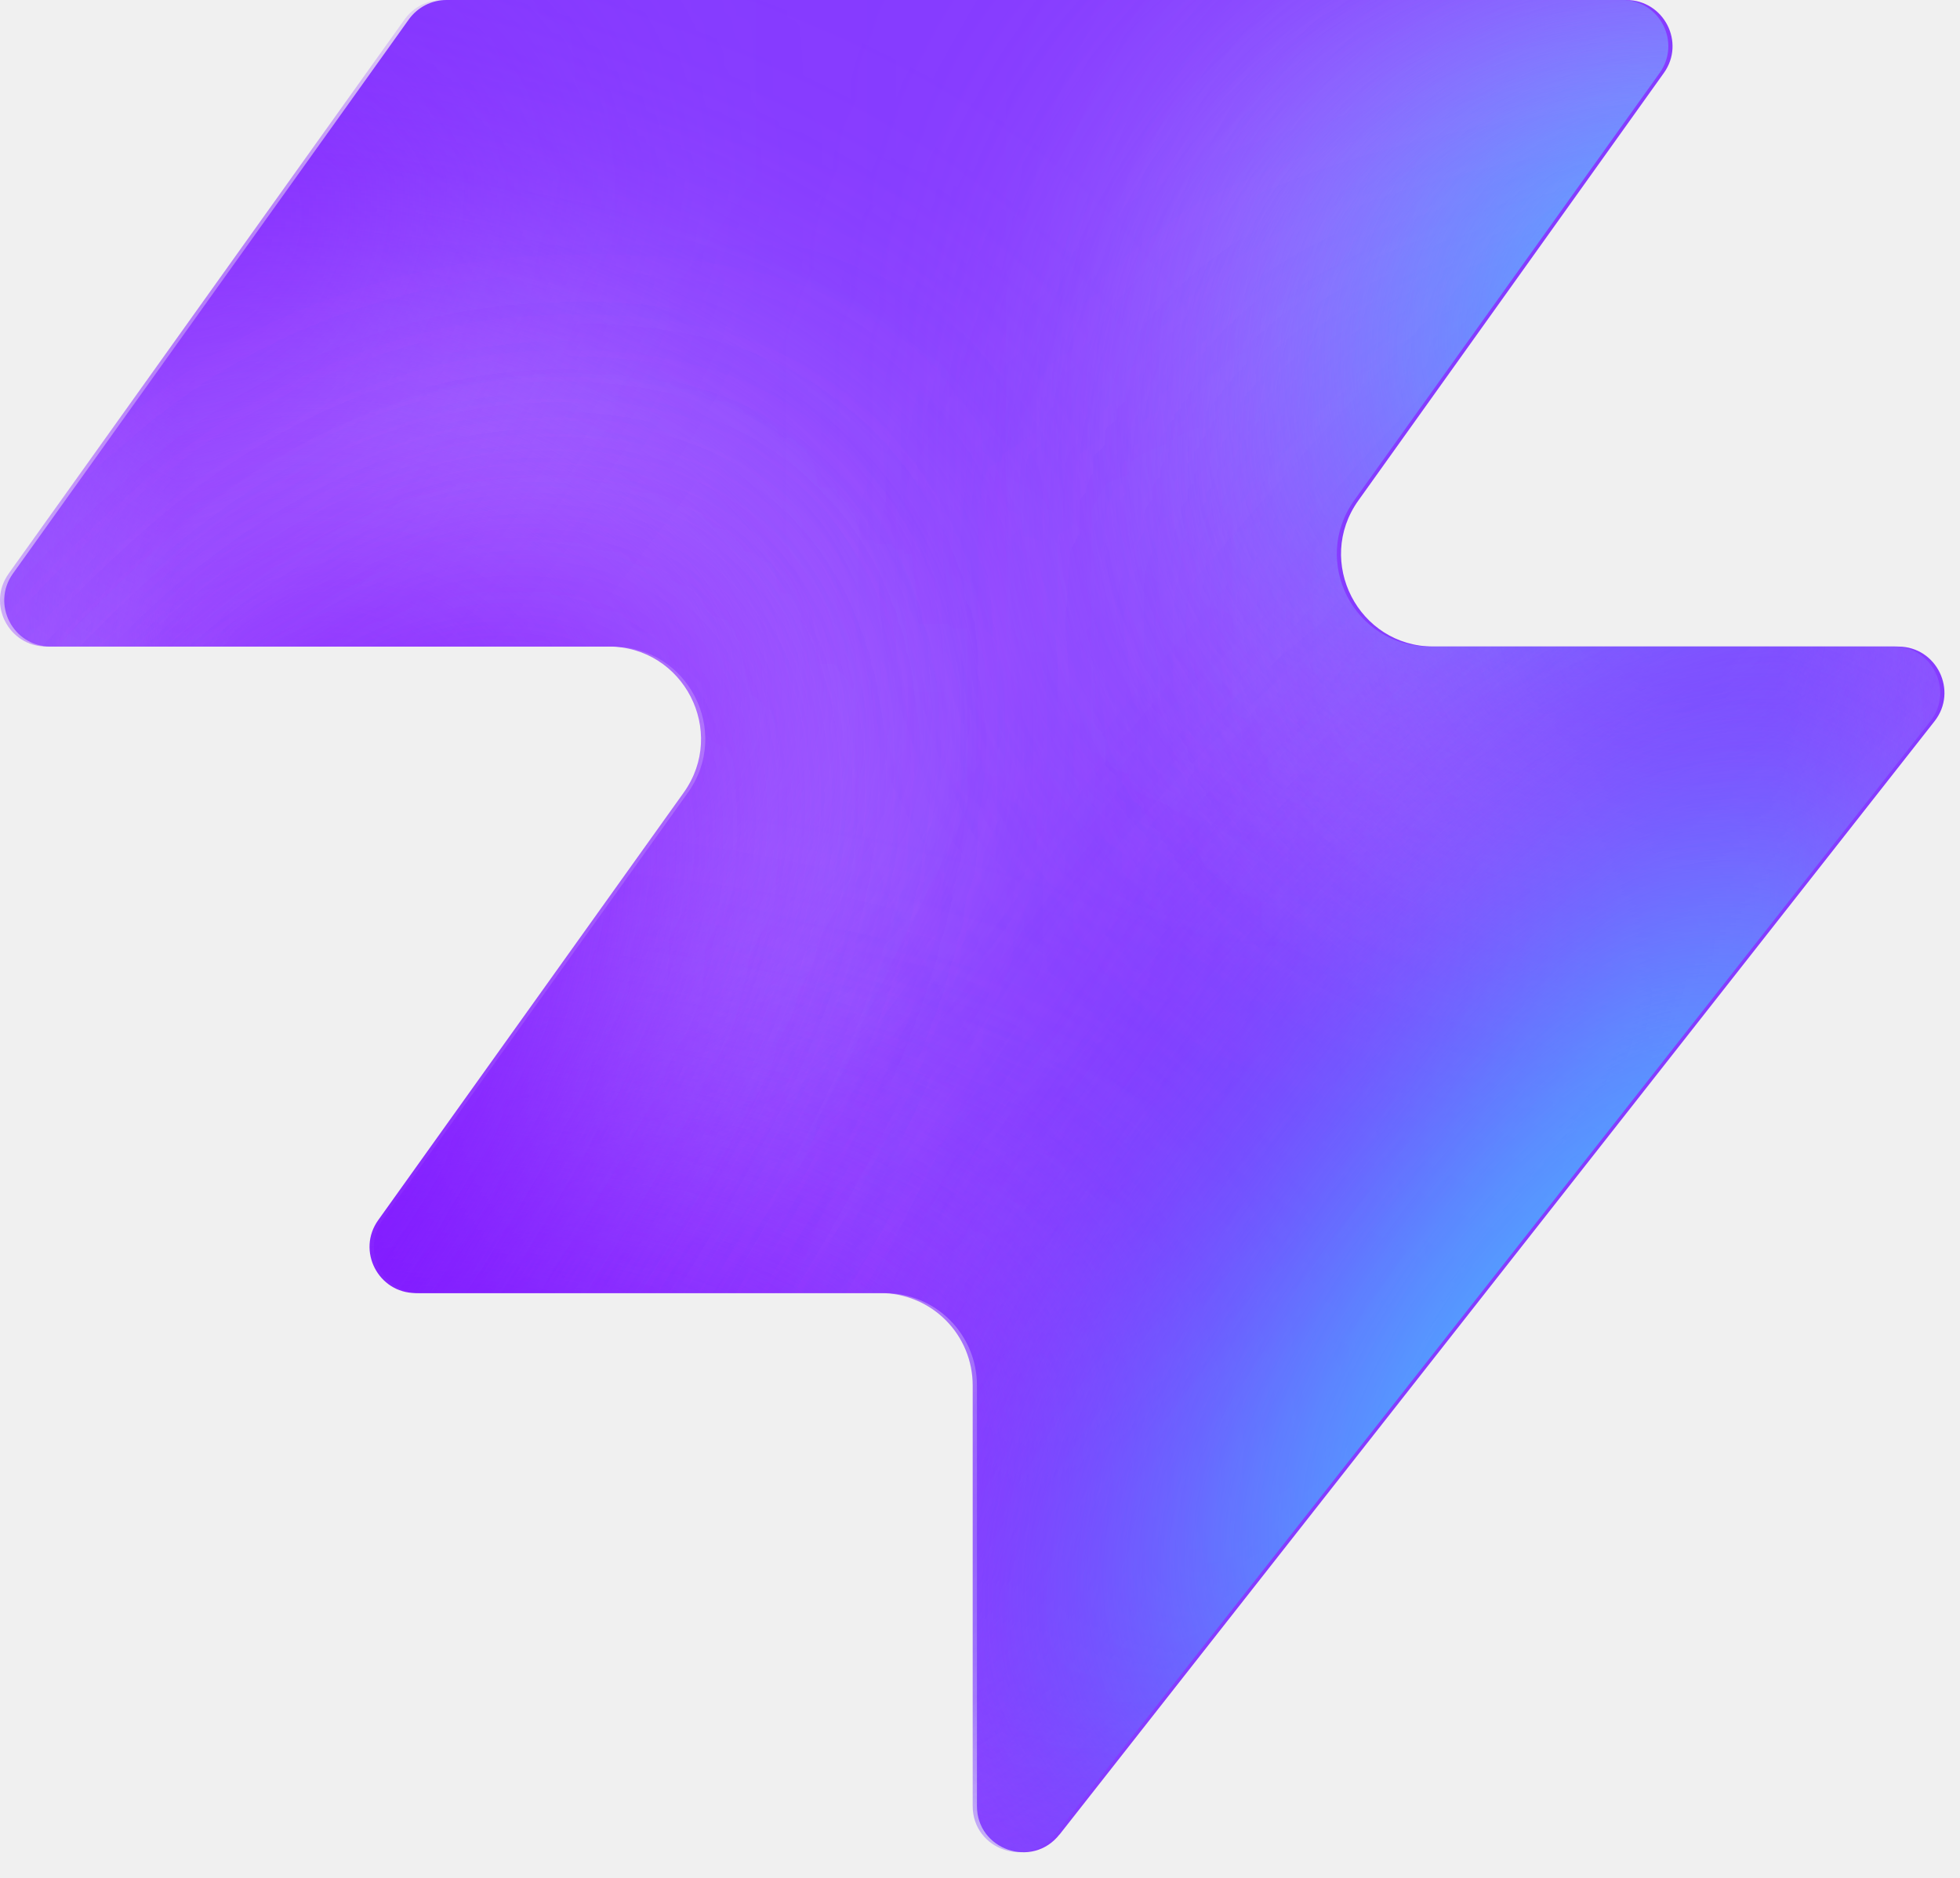
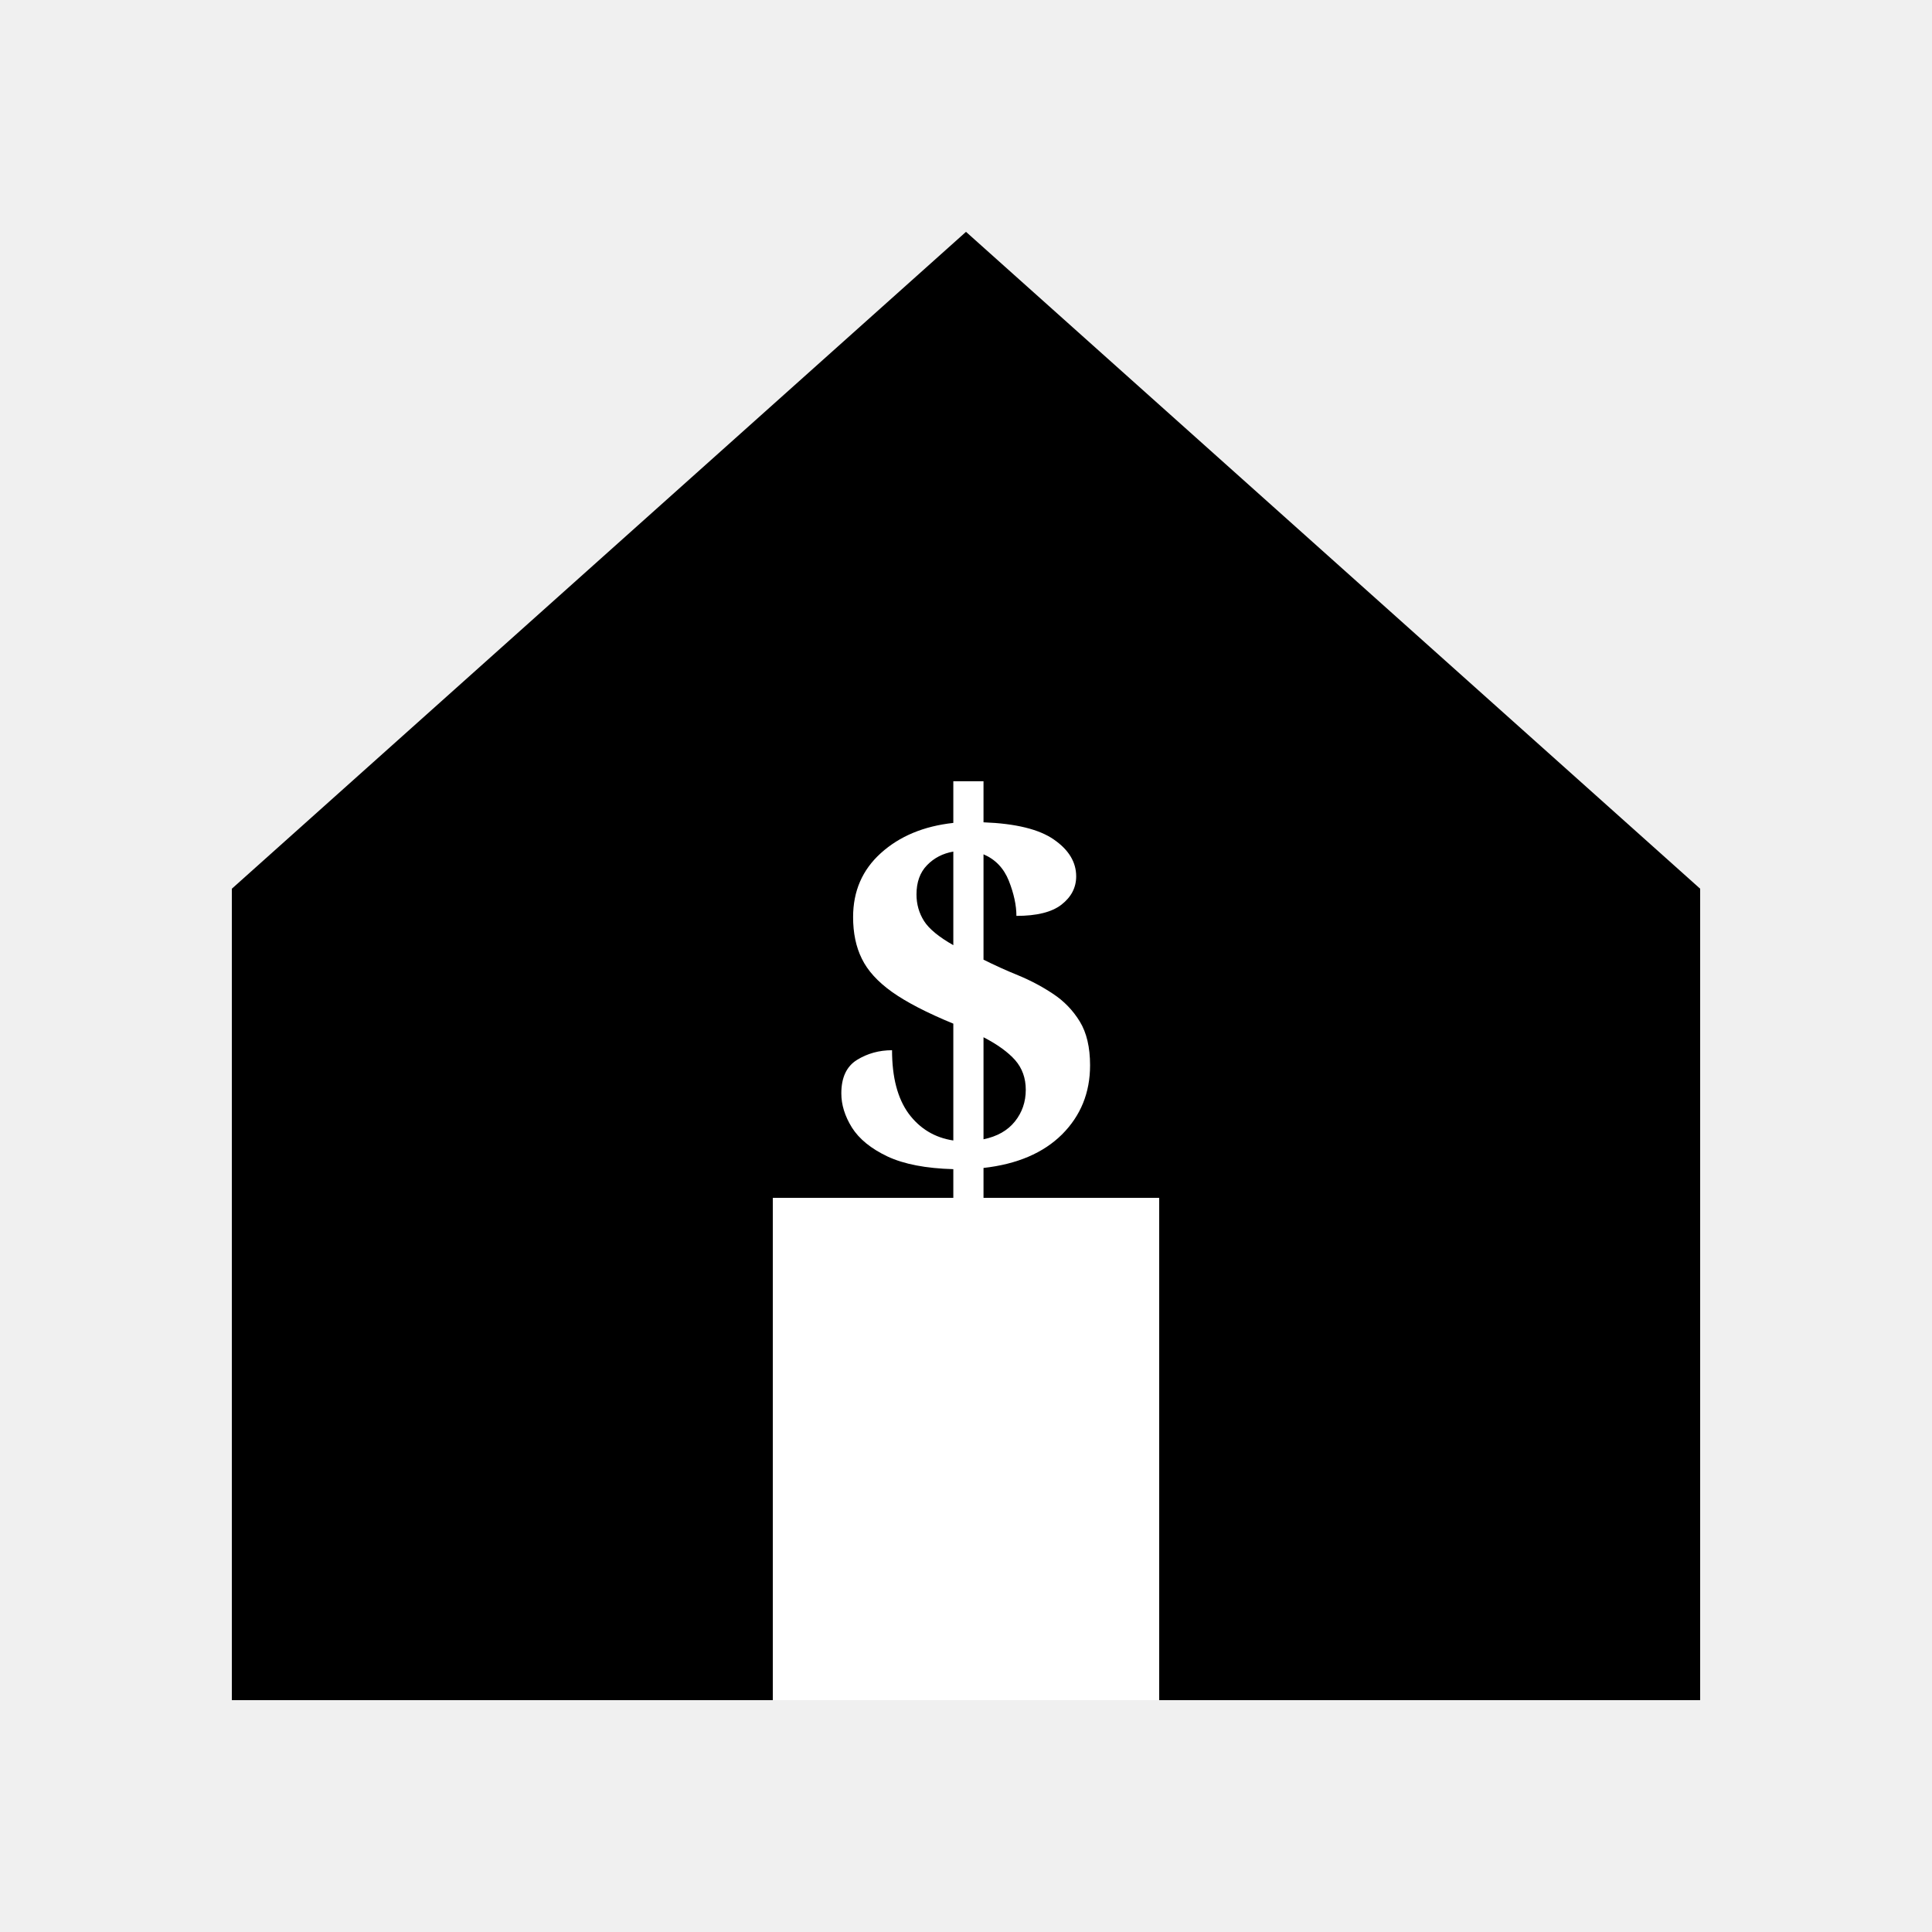
- <svg xmlns="http://www.w3.org/2000/svg" width="48" height="46" fill="none" viewBox="0 0 48 46">
-   <path fill="#863bff" d="M25.946 44.938c-.664.845-2.021.375-2.021-.698V33.937a2.26 2.26 0 0 0-2.262-2.262H10.287c-.92 0-1.456-1.04-.92-1.788l7.48-10.471c1.07-1.497 0-3.578-1.842-3.578H1.237c-.92 0-1.456-1.04-.92-1.788L10.013.474c.214-.297.556-.474.92-.474h28.894c.92 0 1.456 1.04.92 1.788l-7.48 10.471c-1.07 1.498 0 3.579 1.842 3.579h11.377c.943 0 1.473 1.088.89 1.83L25.947 44.94z" style="fill:#863bff;fill:color(display-p3 .525 .23 1);fill-opacity:1" />
-   <mask id="a" width="48" height="46" x="0" y="0" maskUnits="userSpaceOnUse" style="mask-type:alpha">
-     <path fill="#000" d="M25.842 44.938c-.664.844-2.021.375-2.021-.698V33.937a2.26 2.26 0 0 0-2.262-2.262H10.183c-.92 0-1.456-1.04-.92-1.788l7.48-10.471c1.07-1.498 0-3.579-1.842-3.579H1.133c-.92 0-1.456-1.04-.92-1.787L9.91.473c.214-.297.556-.474.92-.474h28.894c.92 0 1.456 1.04.92 1.788l-7.48 10.471c-1.07 1.498 0 3.578 1.842 3.578h11.377c.943 0 1.473 1.088.89 1.832L25.843 44.94z" style="fill:#000;fill-opacity:1" />
-   </mask>
-   <g mask="url(#a)">
-     <g filter="url(#b)">
-       <ellipse cx="5.508" cy="14.704" fill="#ede6ff" rx="5.508" ry="14.704" style="fill:#ede6ff;fill:color(display-p3 .927 .903 1);fill-opacity:1" transform="matrix(.00324 1 1 -.00324 -4.47 31.516)" />
-     </g>
-     <g filter="url(#c)">
-       <ellipse cx="10.399" cy="29.851" fill="#ede6ff" rx="10.399" ry="29.851" style="fill:#ede6ff;fill:color(display-p3 .927 .903 1);fill-opacity:1" transform="matrix(.00324 1 1 -.00324 -39.328 7.883)" />
-     </g>
-     <g filter="url(#d)">
-       <ellipse cx="5.508" cy="30.487" fill="#7e14ff" rx="5.508" ry="30.487" style="fill:#7e14ff;fill:color(display-p3 .492 .077 1);fill-opacity:1" transform="rotate(89.814 -25.913 -14.639)scale(1 -1)" />
-     </g>
-     <g filter="url(#e)">
-       <ellipse cx="5.508" cy="30.599" fill="#7e14ff" rx="5.508" ry="30.599" style="fill:#7e14ff;fill:color(display-p3 .492 .077 1);fill-opacity:1" transform="rotate(89.814 -32.644 -3.334)scale(1 -1)" />
-     </g>
-     <g filter="url(#f)">
-       <ellipse cx="5.508" cy="30.599" fill="#7e14ff" rx="5.508" ry="30.599" style="fill:#7e14ff;fill:color(display-p3 .492 .077 1);fill-opacity:1" transform="matrix(.00324 1 1 -.00324 -34.34 30.47)" />
-     </g>
-     <g filter="url(#g)">
-       <ellipse cx="14.072" cy="22.078" fill="#ede6ff" rx="14.072" ry="22.078" style="fill:#ede6ff;fill:color(display-p3 .927 .903 1);fill-opacity:1" transform="rotate(93.35 24.506 48.493)scale(-1 1)" />
-     </g>
-     <g filter="url(#h)">
-       <ellipse cx="3.47" cy="21.501" fill="#7e14ff" rx="3.47" ry="21.501" style="fill:#7e14ff;fill:color(display-p3 .492 .077 1);fill-opacity:1" transform="rotate(89.009 28.708 47.59)scale(-1 1)" />
-     </g>
-     <g filter="url(#i)">
-       <ellipse cx="3.47" cy="21.501" fill="#7e14ff" rx="3.47" ry="21.501" style="fill:#7e14ff;fill:color(display-p3 .492 .077 1);fill-opacity:1" transform="rotate(89.009 28.708 47.59)scale(-1 1)" />
-     </g>
-     <g filter="url(#j)">
-       <ellipse cx=".387" cy="8.972" fill="#7e14ff" rx="4.407" ry="29.108" style="fill:#7e14ff;fill:color(display-p3 .492 .077 1);fill-opacity:1" transform="rotate(39.51 .387 8.972)" />
-     </g>
-     <g filter="url(#k)">
-       <ellipse cx="47.523" cy="-6.092" fill="#7e14ff" rx="4.407" ry="29.108" style="fill:#7e14ff;fill:color(display-p3 .492 .077 1);fill-opacity:1" transform="rotate(37.892 47.523 -6.092)" />
-     </g>
-     <g filter="url(#l)">
-       <ellipse cx="41.412" cy="6.333" fill="#47bfff" rx="5.971" ry="9.665" style="fill:#47bfff;fill:color(display-p3 .28 .748 1);fill-opacity:1" transform="rotate(37.892 41.412 6.333)" />
-     </g>
-     <g filter="url(#m)">
-       <ellipse cx="-1.879" cy="38.332" fill="#7e14ff" rx="4.407" ry="29.108" style="fill:#7e14ff;fill:color(display-p3 .492 .077 1);fill-opacity:1" transform="rotate(37.892 -1.88 38.332)" />
-     </g>
-     <g filter="url(#n)">
-       <ellipse cx="-1.879" cy="38.332" fill="#7e14ff" rx="4.407" ry="29.108" style="fill:#7e14ff;fill:color(display-p3 .492 .077 1);fill-opacity:1" transform="rotate(37.892 -1.88 38.332)" />
-     </g>
-     <g filter="url(#o)">
-       <ellipse cx="35.651" cy="29.907" fill="#7e14ff" rx="4.407" ry="29.108" style="fill:#7e14ff;fill:color(display-p3 .492 .077 1);fill-opacity:1" transform="rotate(37.892 35.651 29.907)" />
-     </g>
-     <g filter="url(#p)">
-       <ellipse cx="38.418" cy="32.4" fill="#47bfff" rx="5.971" ry="15.297" style="fill:#47bfff;fill:color(display-p3 .28 .748 1);fill-opacity:1" transform="rotate(37.892 38.418 32.4)" />
-     </g>
-   </g>
-   <defs>
-     <filter id="b" width="60.045" height="41.654" x="-19.77" y="16.149" color-interpolation-filters="sRGB" filterUnits="userSpaceOnUse">
-       <feFlood flood-opacity="0" result="BackgroundImageFix" />
-       <feBlend in="SourceGraphic" in2="BackgroundImageFix" result="shape" />
-       <feGaussianBlur result="effect1_foregroundBlur_2002_17158" stdDeviation="7.659" />
-     </filter>
-     <filter id="c" width="90.34" height="51.437" x="-54.613" y="-7.533" color-interpolation-filters="sRGB" filterUnits="userSpaceOnUse">
-       <feFlood flood-opacity="0" result="BackgroundImageFix" />
-       <feBlend in="SourceGraphic" in2="BackgroundImageFix" result="shape" />
-       <feGaussianBlur result="effect1_foregroundBlur_2002_17158" stdDeviation="7.659" />
-     </filter>
-     <filter id="d" width="79.355" height="29.4" x="-49.64" y="2.03" color-interpolation-filters="sRGB" filterUnits="userSpaceOnUse">
-       <feFlood flood-opacity="0" result="BackgroundImageFix" />
-       <feBlend in="SourceGraphic" in2="BackgroundImageFix" result="shape" />
-       <feGaussianBlur result="effect1_foregroundBlur_2002_17158" stdDeviation="4.596" />
-     </filter>
-     <filter id="e" width="79.579" height="29.4" x="-45.045" y="20.029" color-interpolation-filters="sRGB" filterUnits="userSpaceOnUse">
-       <feFlood flood-opacity="0" result="BackgroundImageFix" />
-       <feBlend in="SourceGraphic" in2="BackgroundImageFix" result="shape" />
-       <feGaussianBlur result="effect1_foregroundBlur_2002_17158" stdDeviation="4.596" />
-     </filter>
-     <filter id="f" width="79.579" height="29.4" x="-43.513" y="21.178" color-interpolation-filters="sRGB" filterUnits="userSpaceOnUse">
-       <feFlood flood-opacity="0" result="BackgroundImageFix" />
-       <feBlend in="SourceGraphic" in2="BackgroundImageFix" result="shape" />
-       <feGaussianBlur result="effect1_foregroundBlur_2002_17158" stdDeviation="4.596" />
-     </filter>
-     <filter id="g" width="74.749" height="58.852" x="15.756" y="-17.901" color-interpolation-filters="sRGB" filterUnits="userSpaceOnUse">
-       <feFlood flood-opacity="0" result="BackgroundImageFix" />
-       <feBlend in="SourceGraphic" in2="BackgroundImageFix" result="shape" />
-       <feGaussianBlur result="effect1_foregroundBlur_2002_17158" stdDeviation="7.659" />
-     </filter>
-     <filter id="h" width="61.377" height="25.362" x="23.548" y="2.284" color-interpolation-filters="sRGB" filterUnits="userSpaceOnUse">
-       <feFlood flood-opacity="0" result="BackgroundImageFix" />
-       <feBlend in="SourceGraphic" in2="BackgroundImageFix" result="shape" />
-       <feGaussianBlur result="effect1_foregroundBlur_2002_17158" stdDeviation="4.596" />
-     </filter>
-     <filter id="i" width="61.377" height="25.362" x="23.548" y="2.284" color-interpolation-filters="sRGB" filterUnits="userSpaceOnUse">
-       <feFlood flood-opacity="0" result="BackgroundImageFix" />
-       <feBlend in="SourceGraphic" in2="BackgroundImageFix" result="shape" />
-       <feGaussianBlur result="effect1_foregroundBlur_2002_17158" stdDeviation="4.596" />
-     </filter>
-     <filter id="j" width="56.045" height="63.649" x="-27.636" y="-22.853" color-interpolation-filters="sRGB" filterUnits="userSpaceOnUse">
-       <feFlood flood-opacity="0" result="BackgroundImageFix" />
-       <feBlend in="SourceGraphic" in2="BackgroundImageFix" result="shape" />
-       <feGaussianBlur result="effect1_foregroundBlur_2002_17158" stdDeviation="4.596" />
-     </filter>
-     <filter id="k" width="54.814" height="64.646" x="20.116" y="-38.415" color-interpolation-filters="sRGB" filterUnits="userSpaceOnUse">
-       <feFlood flood-opacity="0" result="BackgroundImageFix" />
-       <feBlend in="SourceGraphic" in2="BackgroundImageFix" result="shape" />
-       <feGaussianBlur result="effect1_foregroundBlur_2002_17158" stdDeviation="4.596" />
-     </filter>
-     <filter id="l" width="33.541" height="35.313" x="24.641" y="-11.323" color-interpolation-filters="sRGB" filterUnits="userSpaceOnUse">
-       <feFlood flood-opacity="0" result="BackgroundImageFix" />
-       <feBlend in="SourceGraphic" in2="BackgroundImageFix" result="shape" />
-       <feGaussianBlur result="effect1_foregroundBlur_2002_17158" stdDeviation="4.596" />
-     </filter>
-     <filter id="m" width="54.814" height="64.646" x="-29.286" y="6.009" color-interpolation-filters="sRGB" filterUnits="userSpaceOnUse">
-       <feFlood flood-opacity="0" result="BackgroundImageFix" />
-       <feBlend in="SourceGraphic" in2="BackgroundImageFix" result="shape" />
-       <feGaussianBlur result="effect1_foregroundBlur_2002_17158" stdDeviation="4.596" />
-     </filter>
-     <filter id="n" width="54.814" height="64.646" x="-29.286" y="6.009" color-interpolation-filters="sRGB" filterUnits="userSpaceOnUse">
-       <feFlood flood-opacity="0" result="BackgroundImageFix" />
-       <feBlend in="SourceGraphic" in2="BackgroundImageFix" result="shape" />
-       <feGaussianBlur result="effect1_foregroundBlur_2002_17158" stdDeviation="4.596" />
-     </filter>
-     <filter id="o" width="54.814" height="64.646" x="8.244" y="-2.416" color-interpolation-filters="sRGB" filterUnits="userSpaceOnUse">
-       <feFlood flood-opacity="0" result="BackgroundImageFix" />
-       <feBlend in="SourceGraphic" in2="BackgroundImageFix" result="shape" />
-       <feGaussianBlur result="effect1_foregroundBlur_2002_17158" stdDeviation="4.596" />
-     </filter>
-     <filter id="p" width="39.409" height="43.623" x="18.713" y="10.588" color-interpolation-filters="sRGB" filterUnits="userSpaceOnUse">
-       <feFlood flood-opacity="0" result="BackgroundImageFix" />
-       <feBlend in="SourceGraphic" in2="BackgroundImageFix" result="shape" />
-       <feGaussianBlur result="effect1_foregroundBlur_2002_17158" stdDeviation="4.596" />
-     </filter>
-   </defs>
+ <svg xmlns="http://www.w3.org/2000/svg" viewBox="0 0 100 100">
+   <path d="M50 12 L88 46 L88 88 L12 88 L12 46 Z" fill="#000000" />
+   <rect x="40" y="62" width="20" height="26" fill="white" />
+   <text x="50" y="52" font-family="Georgia,serif" font-size="28" font-weight="bold" text-anchor="middle" dominant-baseline="middle" fill="white">$</text>
</svg>
